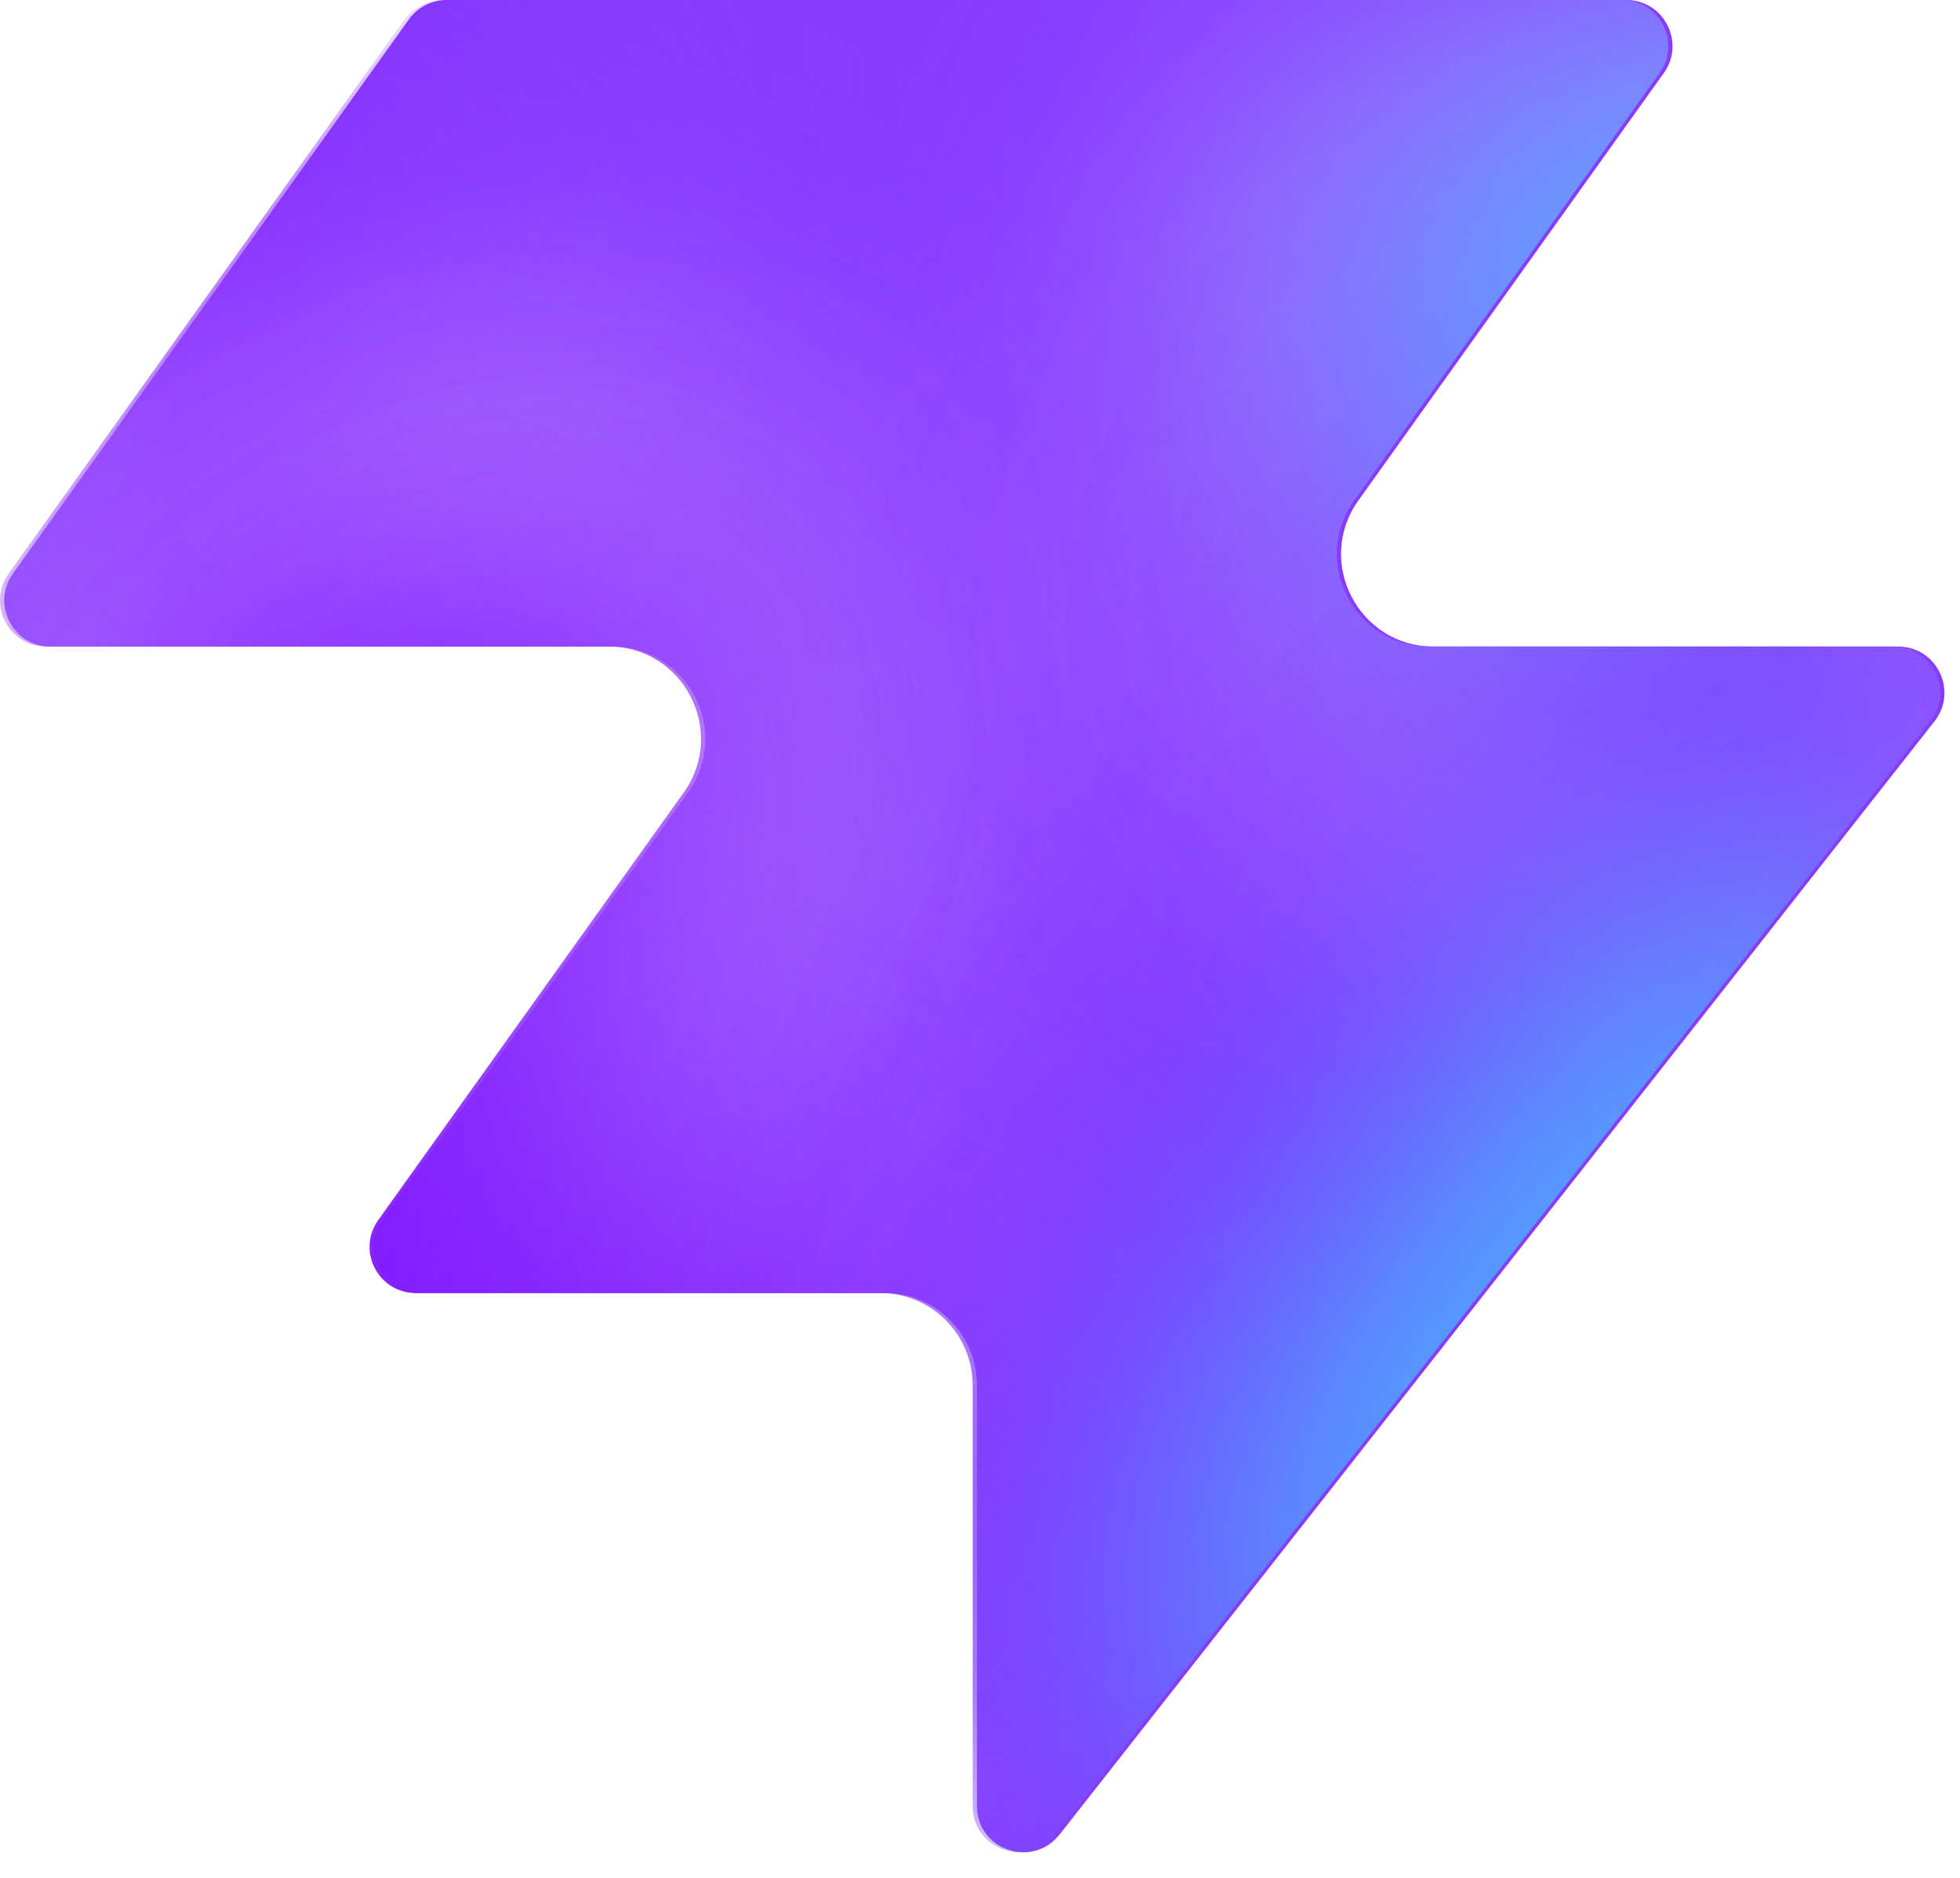
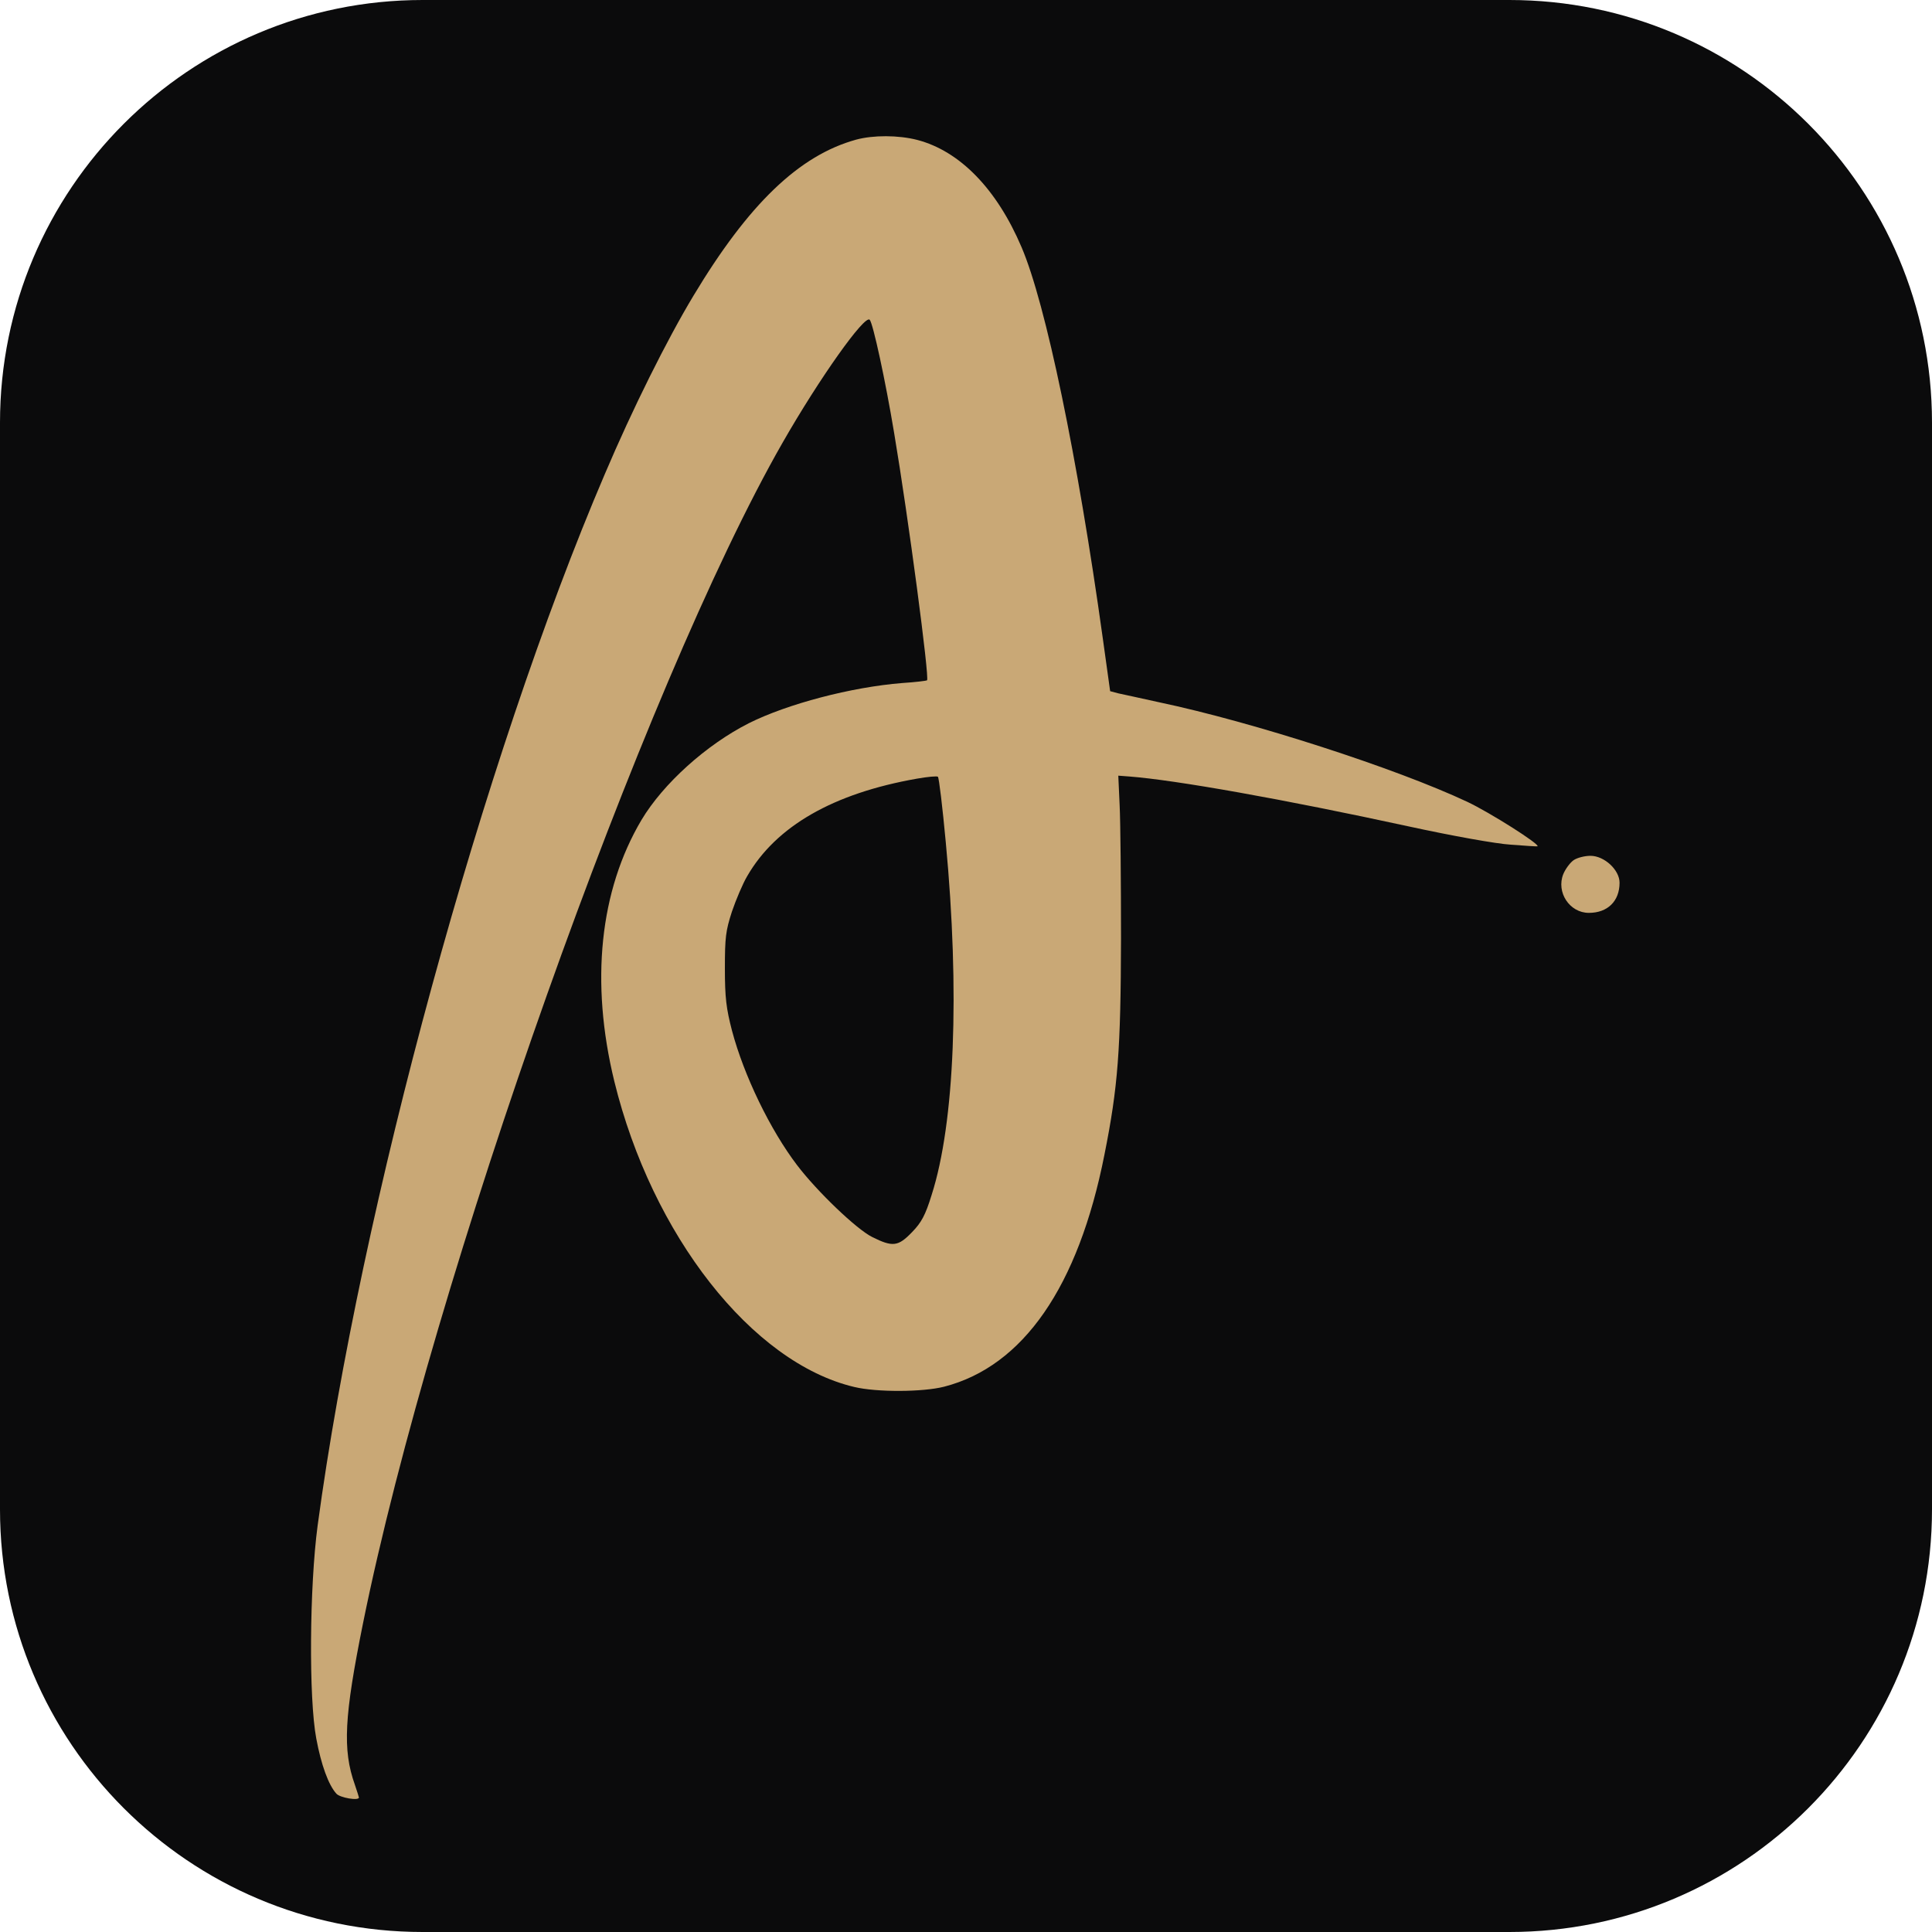
- <svg xmlns="http://www.w3.org/2000/svg" width="48" height="46" fill="none" viewBox="0 0 48 46">
-   <path fill="#863bff" d="M25.946 44.938c-.664.845-2.021.375-2.021-.698V33.937a2.26 2.26 0 0 0-2.262-2.262H10.287c-.92 0-1.456-1.04-.92-1.788l7.48-10.471c1.07-1.497 0-3.578-1.842-3.578H1.237c-.92 0-1.456-1.04-.92-1.788L10.013.474c.214-.297.556-.474.92-.474h28.894c.92 0 1.456 1.04.92 1.788l-7.48 10.471c-1.07 1.498 0 3.579 1.842 3.579h11.377c.943 0 1.473 1.088.89 1.83L25.947 44.94z" style="fill:#863bff;fill:color(display-p3 .525 .23 1);fill-opacity:1" />
-   <mask id="a" width="48" height="46" x="0" y="0" maskUnits="userSpaceOnUse" style="mask-type:alpha">
-     <path fill="#000" d="M25.842 44.938c-.664.844-2.021.375-2.021-.698V33.937a2.26 2.26 0 0 0-2.262-2.262H10.183c-.92 0-1.456-1.04-.92-1.788l7.48-10.471c1.07-1.498 0-3.579-1.842-3.579H1.133c-.92 0-1.456-1.04-.92-1.787L9.91.473c.214-.297.556-.474.92-.474h28.894c.92 0 1.456 1.04.92 1.788l-7.48 10.471c-1.07 1.498 0 3.578 1.842 3.578h11.377c.943 0 1.473 1.088.89 1.832L25.843 44.94z" style="fill:#000;fill-opacity:1" />
-   </mask>
-   <g mask="url(#a)">
-     <g filter="url(#b)">
-       <ellipse cx="5.508" cy="14.704" fill="#ede6ff" rx="5.508" ry="14.704" style="fill:#ede6ff;fill:color(display-p3 .927 .903 1);fill-opacity:1" transform="matrix(.00324 1 1 -.00324 -4.47 31.516)" />
-     </g>
-     <g filter="url(#c)">
-       <ellipse cx="10.399" cy="29.851" fill="#ede6ff" rx="10.399" ry="29.851" style="fill:#ede6ff;fill:color(display-p3 .927 .903 1);fill-opacity:1" transform="matrix(.00324 1 1 -.00324 -39.328 7.883)" />
-     </g>
-     <g filter="url(#d)">
-       <ellipse cx="5.508" cy="30.487" fill="#7e14ff" rx="5.508" ry="30.487" style="fill:#7e14ff;fill:color(display-p3 .492 .077 1);fill-opacity:1" transform="rotate(89.814 -25.913 -14.639)scale(1 -1)" />
-     </g>
-     <g filter="url(#e)">
-       <ellipse cx="5.508" cy="30.599" fill="#7e14ff" rx="5.508" ry="30.599" style="fill:#7e14ff;fill:color(display-p3 .492 .077 1);fill-opacity:1" transform="rotate(89.814 -32.644 -3.334)scale(1 -1)" />
-     </g>
-     <g filter="url(#f)">
-       <ellipse cx="5.508" cy="30.599" fill="#7e14ff" rx="5.508" ry="30.599" style="fill:#7e14ff;fill:color(display-p3 .492 .077 1);fill-opacity:1" transform="matrix(.00324 1 1 -.00324 -34.34 30.47)" />
-     </g>
-     <g filter="url(#g)">
-       <ellipse cx="14.072" cy="22.078" fill="#ede6ff" rx="14.072" ry="22.078" style="fill:#ede6ff;fill:color(display-p3 .927 .903 1);fill-opacity:1" transform="rotate(93.35 24.506 48.493)scale(-1 1)" />
-     </g>
-     <g filter="url(#h)">
-       <ellipse cx="3.47" cy="21.501" fill="#7e14ff" rx="3.47" ry="21.501" style="fill:#7e14ff;fill:color(display-p3 .492 .077 1);fill-opacity:1" transform="rotate(89.009 28.708 47.59)scale(-1 1)" />
-     </g>
-     <g filter="url(#i)">
-       <ellipse cx="3.47" cy="21.501" fill="#7e14ff" rx="3.47" ry="21.501" style="fill:#7e14ff;fill:color(display-p3 .492 .077 1);fill-opacity:1" transform="rotate(89.009 28.708 47.59)scale(-1 1)" />
-     </g>
-     <g filter="url(#j)">
-       <ellipse cx=".387" cy="8.972" fill="#7e14ff" rx="4.407" ry="29.108" style="fill:#7e14ff;fill:color(display-p3 .492 .077 1);fill-opacity:1" transform="rotate(39.51 .387 8.972)" />
-     </g>
-     <g filter="url(#k)">
-       <ellipse cx="47.523" cy="-6.092" fill="#7e14ff" rx="4.407" ry="29.108" style="fill:#7e14ff;fill:color(display-p3 .492 .077 1);fill-opacity:1" transform="rotate(37.892 47.523 -6.092)" />
-     </g>
-     <g filter="url(#l)">
-       <ellipse cx="41.412" cy="6.333" fill="#47bfff" rx="5.971" ry="9.665" style="fill:#47bfff;fill:color(display-p3 .28 .748 1);fill-opacity:1" transform="rotate(37.892 41.412 6.333)" />
-     </g>
-     <g filter="url(#m)">
-       <ellipse cx="-1.879" cy="38.332" fill="#7e14ff" rx="4.407" ry="29.108" style="fill:#7e14ff;fill:color(display-p3 .492 .077 1);fill-opacity:1" transform="rotate(37.892 -1.88 38.332)" />
-     </g>
-     <g filter="url(#n)">
-       <ellipse cx="-1.879" cy="38.332" fill="#7e14ff" rx="4.407" ry="29.108" style="fill:#7e14ff;fill:color(display-p3 .492 .077 1);fill-opacity:1" transform="rotate(37.892 -1.88 38.332)" />
-     </g>
-     <g filter="url(#o)">
-       <ellipse cx="35.651" cy="29.907" fill="#7e14ff" rx="4.407" ry="29.108" style="fill:#7e14ff;fill:color(display-p3 .492 .077 1);fill-opacity:1" transform="rotate(37.892 35.651 29.907)" />
-     </g>
-     <g filter="url(#p)">
-       <ellipse cx="38.418" cy="32.4" fill="#47bfff" rx="5.971" ry="15.297" style="fill:#47bfff;fill:color(display-p3 .28 .748 1);fill-opacity:1" transform="rotate(37.892 38.418 32.4)" />
+ <svg xmlns="http://www.w3.org/2000/svg" viewBox="0 0 64 64">
+   <rect width="64" height="64" rx="14" fill="#0b0b0c" />
+   <g transform="translate(10 4.5) scale(0.09)">
+     <g transform="translate(-515 0)">
+       <g transform="translate(0,613) scale(0.1,-0.1)">
+         <path fill="#c9a876" stroke="none" d="M7190 6116 c-210 -58 -396 -237 -599 -575 -98 -163 -224 -416 -326 -656 -448 -1047 -899 -2699 -1057 -3870 -30 -225 -33 -636 -5 -784 18 -97 45 -171 74 -203 13 -15 83 -27 83 -14 0 2 -7 23 -15 47 -46 129 -39 252 30 594 255 1261 1034 3454 1544 4345 136 238 303 473 321 453 12 -12 58 -224 90 -417 52 -309 131 -904 121 -910 -3 -2 -44 -7 -91 -10 -188 -15 -423 -77 -565 -148 -156 -79 -315 -222 -395 -356 -154 -260 -189 -597 -100 -962 139 -567 507 -1036 883 -1125 83 -20 253 -19 331 1 291 75 494 368 590 854 50 250 60 385 61 795 0 209 -2 429 -5 490 l-5 110 40 -3 c170 -13 565 -83 1030 -184 156 -34 322 -64 375 -67 52 -4 96 -7 98 -6 10 7 -176 125 -259 164 -262 123 -787 293 -1133 366 -66 15 -134 29 -151 33 l-30 8 -27 194 c-93 669 -210 1232 -299 1440 -91 214 -227 354 -384 395 -70 18 -162 18 -225 1z m330 -2586 c52 -551 33 -1033 -52 -1298 -23 -75 -38 -102 -72 -137 -51 -53 -71 -56 -147 -18 -58 29 -202 167 -276 264 -99 130 -196 330 -240 496 -21 81 -26 121 -26 228 0 115 3 139 26 210 15 44 40 103 56 130 106 184 317 305 625 359 39 7 74 10 77 7 4 -3 17 -112 29 -241z M9831 3464 c-13 -9 -30 -32 -38 -51 -27 -67 23 -143 94 -143 69 0 113 43 113 111 0 47 -56 99 -107 99 -21 0 -49 -7 -62 -16z" />
+       </g>
    </g>
  </g>
-   <defs>
-     <filter id="b" width="60.045" height="41.654" x="-19.77" y="16.149" color-interpolation-filters="sRGB" filterUnits="userSpaceOnUse">
-       <feFlood flood-opacity="0" result="BackgroundImageFix" />
-       <feBlend in="SourceGraphic" in2="BackgroundImageFix" result="shape" />
-       <feGaussianBlur result="effect1_foregroundBlur_2002_17158" stdDeviation="7.659" />
-     </filter>
-     <filter id="c" width="90.34" height="51.437" x="-54.613" y="-7.533" color-interpolation-filters="sRGB" filterUnits="userSpaceOnUse">
-       <feFlood flood-opacity="0" result="BackgroundImageFix" />
-       <feBlend in="SourceGraphic" in2="BackgroundImageFix" result="shape" />
-       <feGaussianBlur result="effect1_foregroundBlur_2002_17158" stdDeviation="7.659" />
-     </filter>
-     <filter id="d" width="79.355" height="29.4" x="-49.64" y="2.03" color-interpolation-filters="sRGB" filterUnits="userSpaceOnUse">
-       <feFlood flood-opacity="0" result="BackgroundImageFix" />
-       <feBlend in="SourceGraphic" in2="BackgroundImageFix" result="shape" />
-       <feGaussianBlur result="effect1_foregroundBlur_2002_17158" stdDeviation="4.596" />
-     </filter>
-     <filter id="e" width="79.579" height="29.4" x="-45.045" y="20.029" color-interpolation-filters="sRGB" filterUnits="userSpaceOnUse">
-       <feFlood flood-opacity="0" result="BackgroundImageFix" />
-       <feBlend in="SourceGraphic" in2="BackgroundImageFix" result="shape" />
-       <feGaussianBlur result="effect1_foregroundBlur_2002_17158" stdDeviation="4.596" />
-     </filter>
-     <filter id="f" width="79.579" height="29.4" x="-43.513" y="21.178" color-interpolation-filters="sRGB" filterUnits="userSpaceOnUse">
-       <feFlood flood-opacity="0" result="BackgroundImageFix" />
-       <feBlend in="SourceGraphic" in2="BackgroundImageFix" result="shape" />
-       <feGaussianBlur result="effect1_foregroundBlur_2002_17158" stdDeviation="4.596" />
-     </filter>
-     <filter id="g" width="74.749" height="58.852" x="15.756" y="-17.901" color-interpolation-filters="sRGB" filterUnits="userSpaceOnUse">
-       <feFlood flood-opacity="0" result="BackgroundImageFix" />
-       <feBlend in="SourceGraphic" in2="BackgroundImageFix" result="shape" />
-       <feGaussianBlur result="effect1_foregroundBlur_2002_17158" stdDeviation="7.659" />
-     </filter>
-     <filter id="h" width="61.377" height="25.362" x="23.548" y="2.284" color-interpolation-filters="sRGB" filterUnits="userSpaceOnUse">
-       <feFlood flood-opacity="0" result="BackgroundImageFix" />
-       <feBlend in="SourceGraphic" in2="BackgroundImageFix" result="shape" />
-       <feGaussianBlur result="effect1_foregroundBlur_2002_17158" stdDeviation="4.596" />
-     </filter>
-     <filter id="i" width="61.377" height="25.362" x="23.548" y="2.284" color-interpolation-filters="sRGB" filterUnits="userSpaceOnUse">
-       <feFlood flood-opacity="0" result="BackgroundImageFix" />
-       <feBlend in="SourceGraphic" in2="BackgroundImageFix" result="shape" />
-       <feGaussianBlur result="effect1_foregroundBlur_2002_17158" stdDeviation="4.596" />
-     </filter>
-     <filter id="j" width="56.045" height="63.649" x="-27.636" y="-22.853" color-interpolation-filters="sRGB" filterUnits="userSpaceOnUse">
-       <feFlood flood-opacity="0" result="BackgroundImageFix" />
-       <feBlend in="SourceGraphic" in2="BackgroundImageFix" result="shape" />
-       <feGaussianBlur result="effect1_foregroundBlur_2002_17158" stdDeviation="4.596" />
-     </filter>
-     <filter id="k" width="54.814" height="64.646" x="20.116" y="-38.415" color-interpolation-filters="sRGB" filterUnits="userSpaceOnUse">
-       <feFlood flood-opacity="0" result="BackgroundImageFix" />
-       <feBlend in="SourceGraphic" in2="BackgroundImageFix" result="shape" />
-       <feGaussianBlur result="effect1_foregroundBlur_2002_17158" stdDeviation="4.596" />
-     </filter>
-     <filter id="l" width="33.541" height="35.313" x="24.641" y="-11.323" color-interpolation-filters="sRGB" filterUnits="userSpaceOnUse">
-       <feFlood flood-opacity="0" result="BackgroundImageFix" />
-       <feBlend in="SourceGraphic" in2="BackgroundImageFix" result="shape" />
-       <feGaussianBlur result="effect1_foregroundBlur_2002_17158" stdDeviation="4.596" />
-     </filter>
-     <filter id="m" width="54.814" height="64.646" x="-29.286" y="6.009" color-interpolation-filters="sRGB" filterUnits="userSpaceOnUse">
-       <feFlood flood-opacity="0" result="BackgroundImageFix" />
-       <feBlend in="SourceGraphic" in2="BackgroundImageFix" result="shape" />
-       <feGaussianBlur result="effect1_foregroundBlur_2002_17158" stdDeviation="4.596" />
-     </filter>
-     <filter id="n" width="54.814" height="64.646" x="-29.286" y="6.009" color-interpolation-filters="sRGB" filterUnits="userSpaceOnUse">
-       <feFlood flood-opacity="0" result="BackgroundImageFix" />
-       <feBlend in="SourceGraphic" in2="BackgroundImageFix" result="shape" />
-       <feGaussianBlur result="effect1_foregroundBlur_2002_17158" stdDeviation="4.596" />
-     </filter>
-     <filter id="o" width="54.814" height="64.646" x="8.244" y="-2.416" color-interpolation-filters="sRGB" filterUnits="userSpaceOnUse">
-       <feFlood flood-opacity="0" result="BackgroundImageFix" />
-       <feBlend in="SourceGraphic" in2="BackgroundImageFix" result="shape" />
-       <feGaussianBlur result="effect1_foregroundBlur_2002_17158" stdDeviation="4.596" />
-     </filter>
-     <filter id="p" width="39.409" height="43.623" x="18.713" y="10.588" color-interpolation-filters="sRGB" filterUnits="userSpaceOnUse">
-       <feFlood flood-opacity="0" result="BackgroundImageFix" />
-       <feBlend in="SourceGraphic" in2="BackgroundImageFix" result="shape" />
-       <feGaussianBlur result="effect1_foregroundBlur_2002_17158" stdDeviation="4.596" />
-     </filter>
-   </defs>
</svg>
